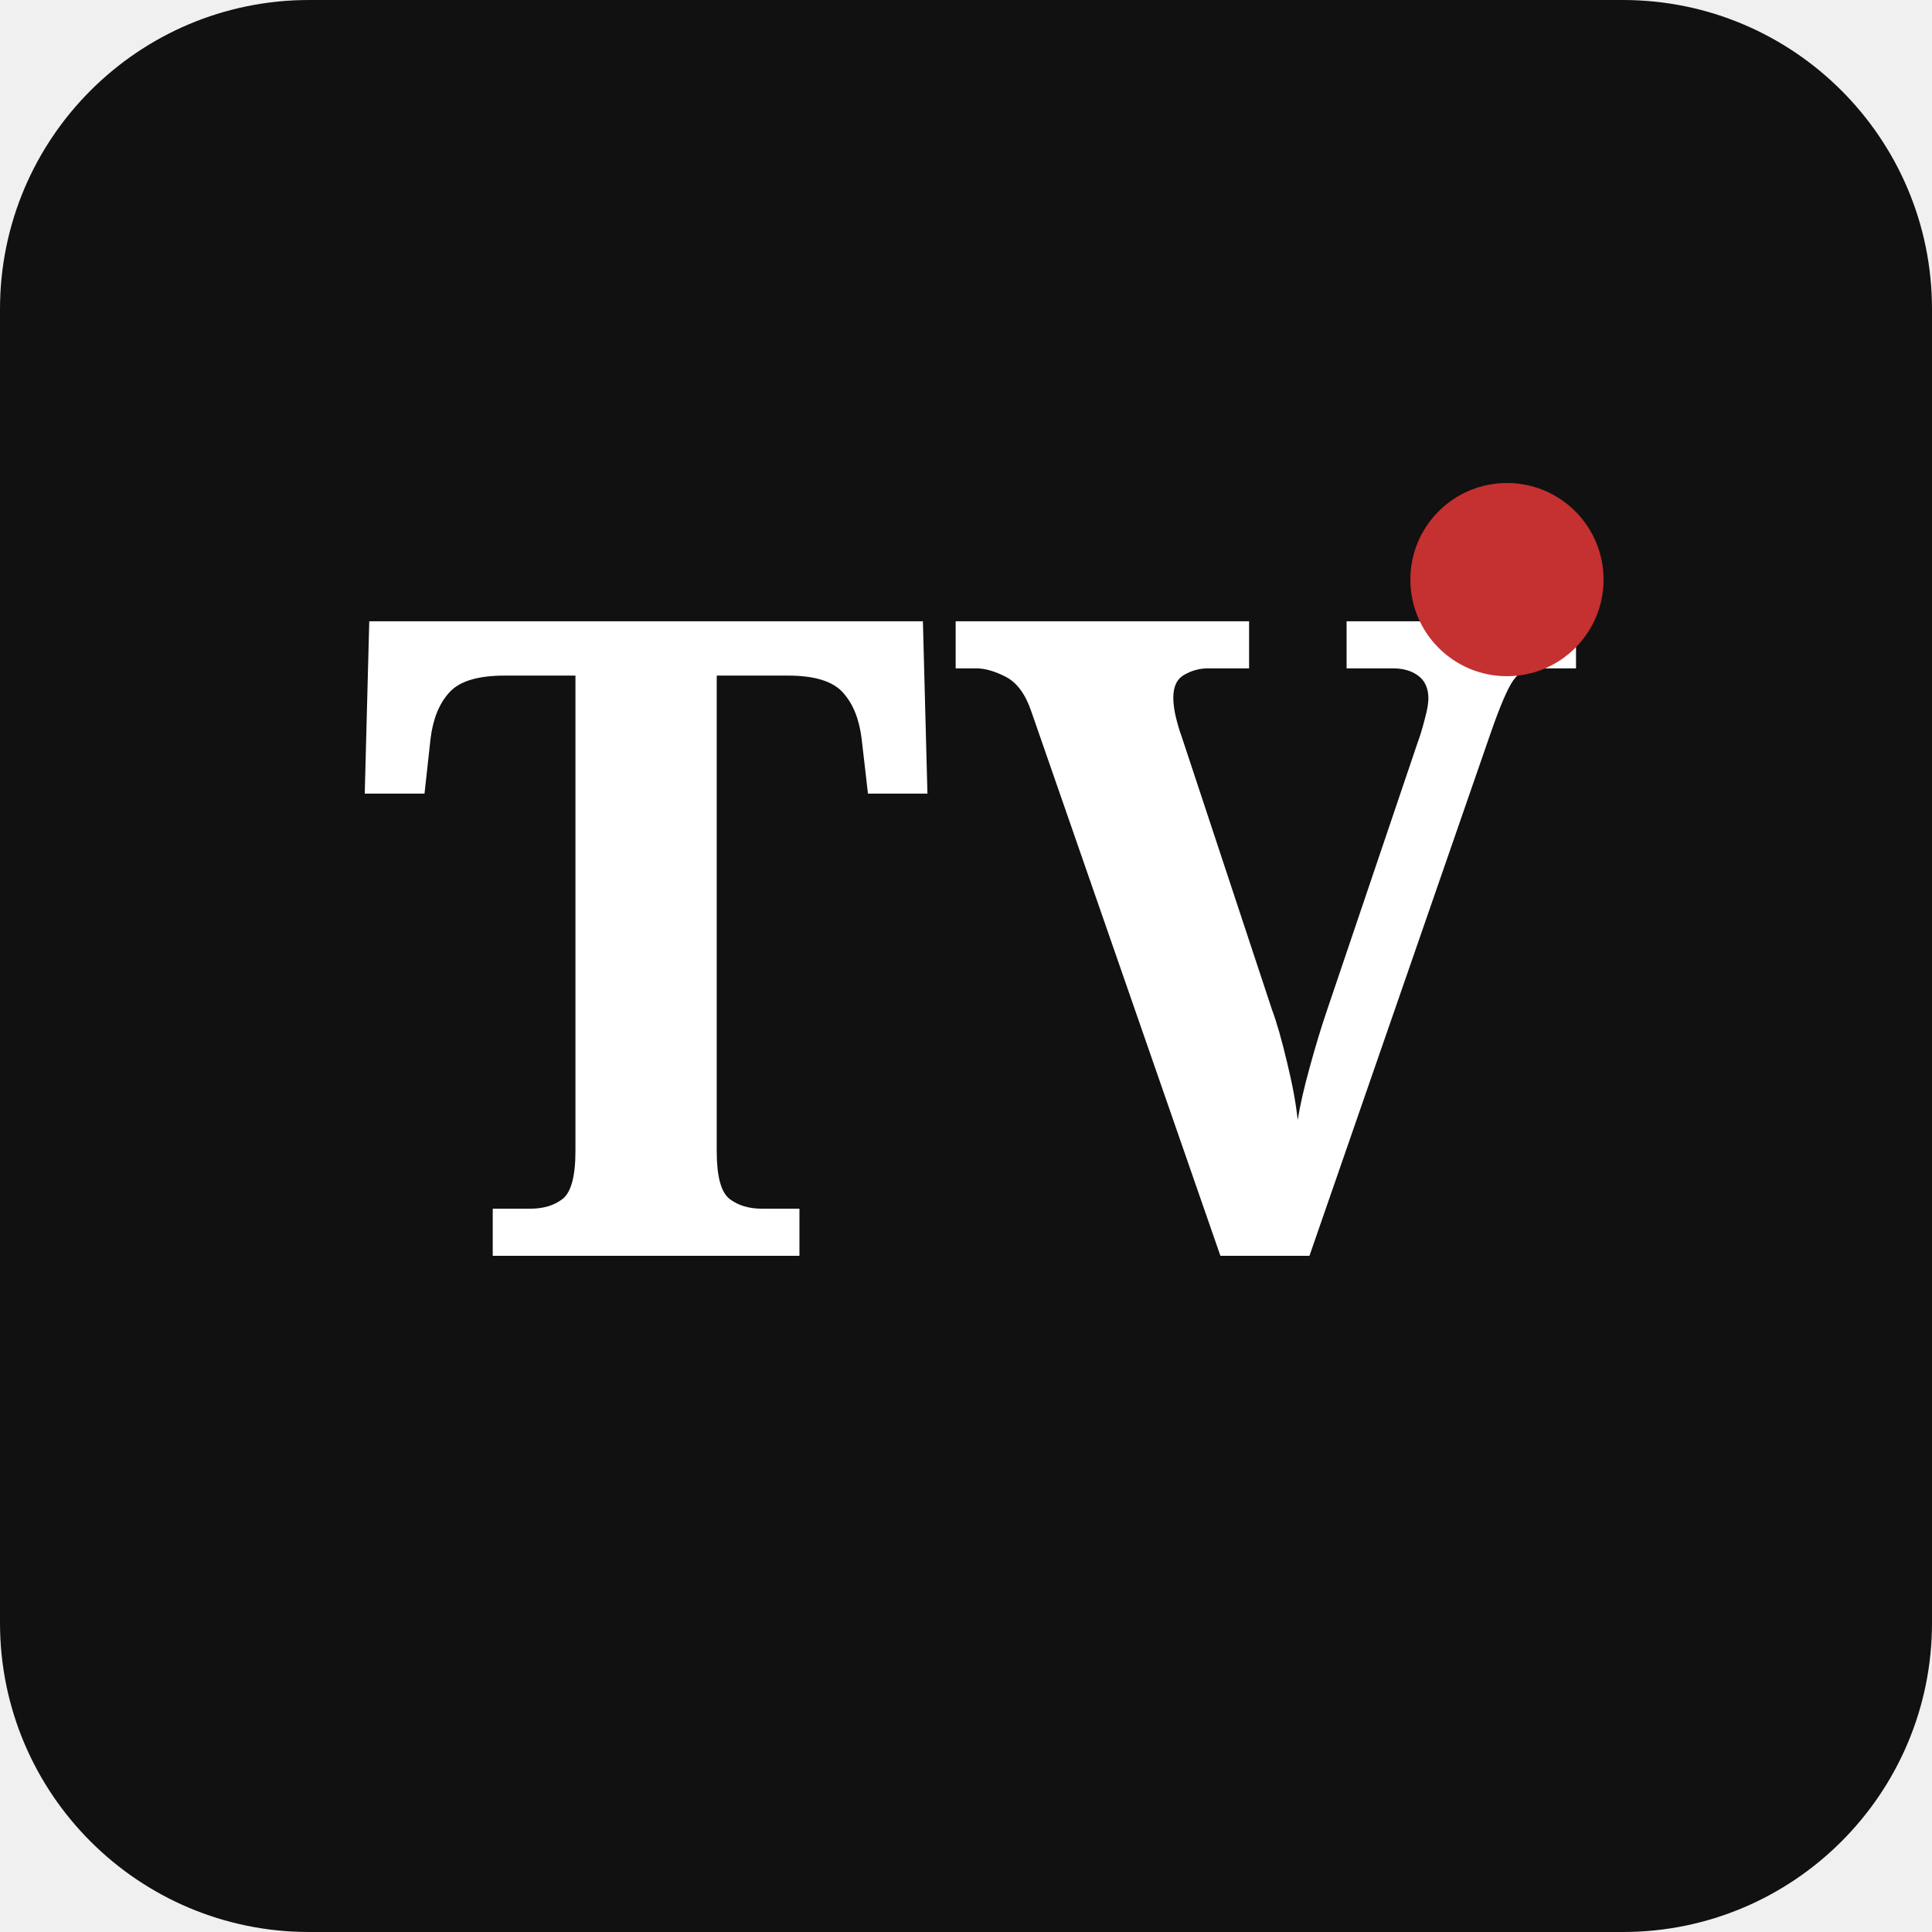
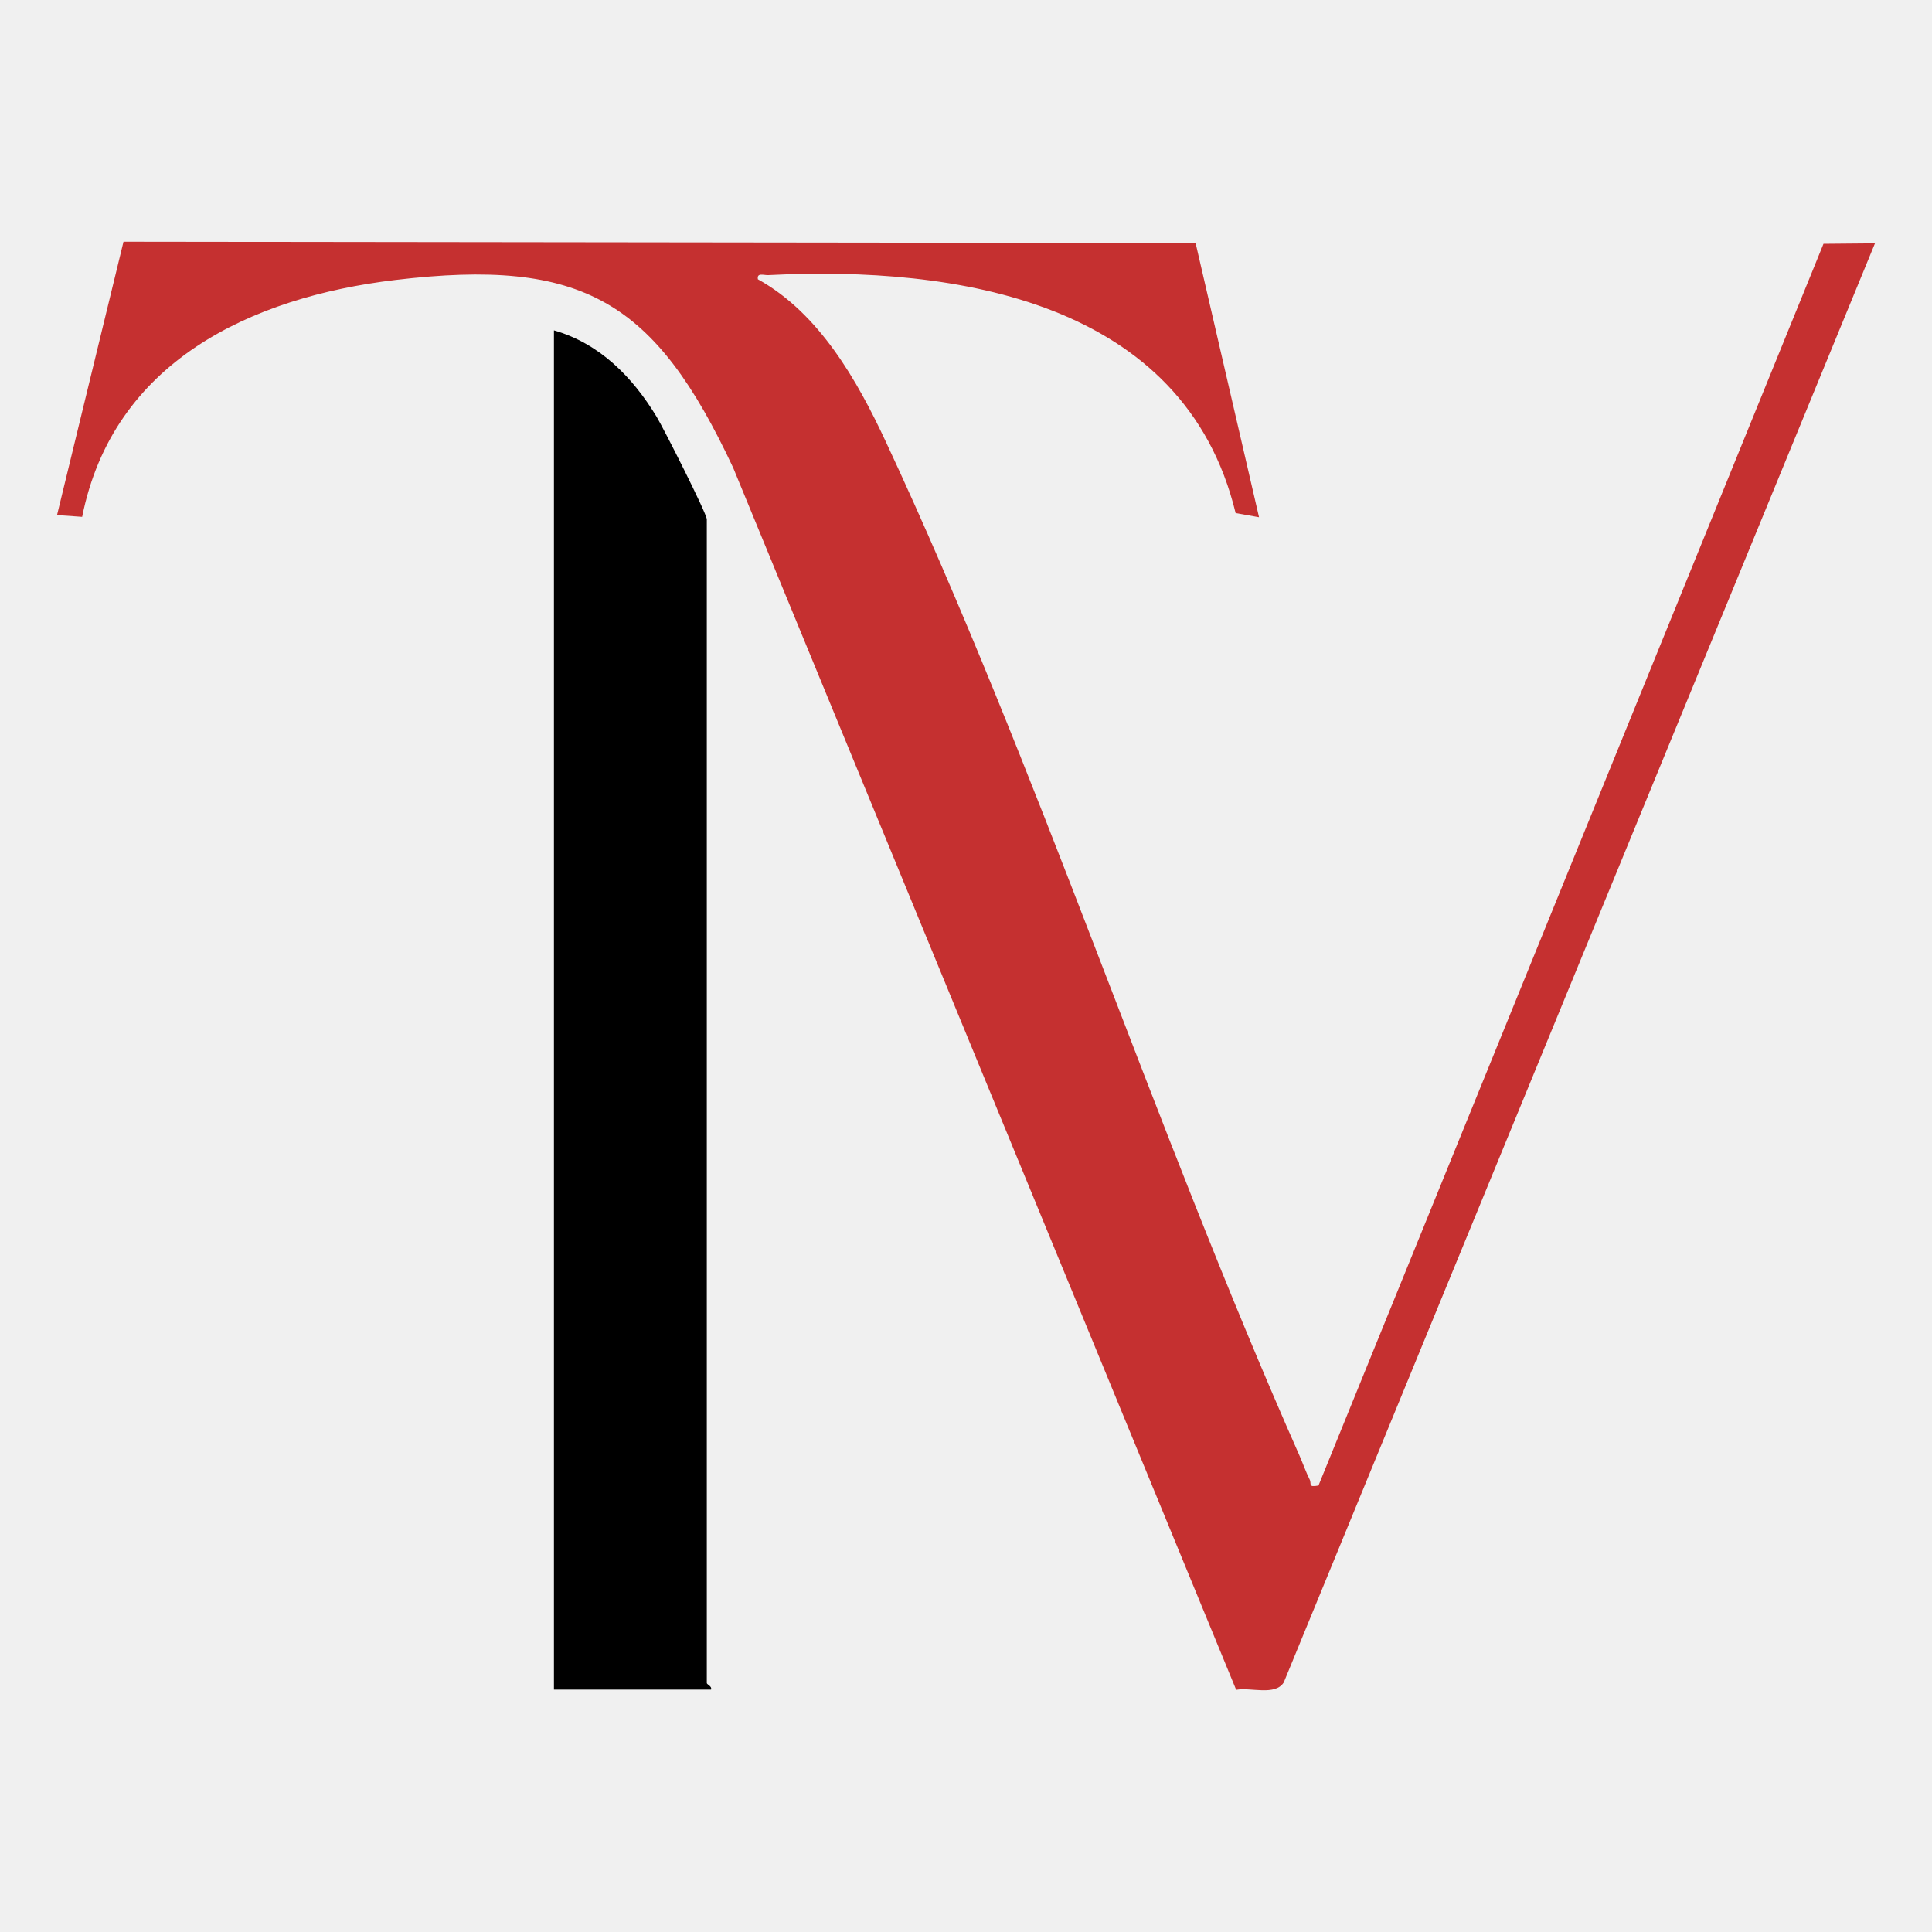
- <svg xmlns="http://www.w3.org/2000/svg" viewBox="0 0 100 100">
-   <rect width="100" height="100" rx="16" fill="#111111" />
-   <text x="50" y="65" font-family="'Playfair Display', serif, Georgia" font-size="46" font-weight="700" fill="#ffffff" text-anchor="middle" letter-spacing="1">TV</text>
-   <circle cx="78" cy="30" r="5" fill="#c53030" />
+ <svg xmlns="http://www.w3.org/2000/svg" id="Layer_1" version="1.1" viewBox="0 0 250 250">
+   <defs>
+     <style>
+       .st0 {
+         fill: #c53030;
+       }
+     </style>
+   </defs>
+   <path class="st0" d="M162.92,66.93l-3.03-.54c-6.67-27.48-36.22-32.02-60.46-30.79-.62.03-1.51-.36-1.36.54,7.93,4.39,12.85,13.07,16.58,21.07,19.68,42.14,34.57,88.4,53.51,131.16.42.96.88,2.24,1.31,3.08.29.57-.29,1.04,1.14.78L235.96,31.55l6.66-.06-76.5,186.21c-1.12,1.78-4.26.61-6.16.96L94.87,60.52c-10.12-21.58-19.4-27.19-43.72-24.29-18.71,2.23-36.52,10.6-40.52,30.65l-3.25-.23L15.98,31.28l138.73.17,8.21,35.48Z" />
+   <path d="M92.02,218.63h-20.34V42.75c5.92,1.7,10.17,6.04,13.28,11.17.88,1.45,6.5,12.54,6.5,13.28v150.59c0,.17.7.42.55.82Z" />
</svg>
